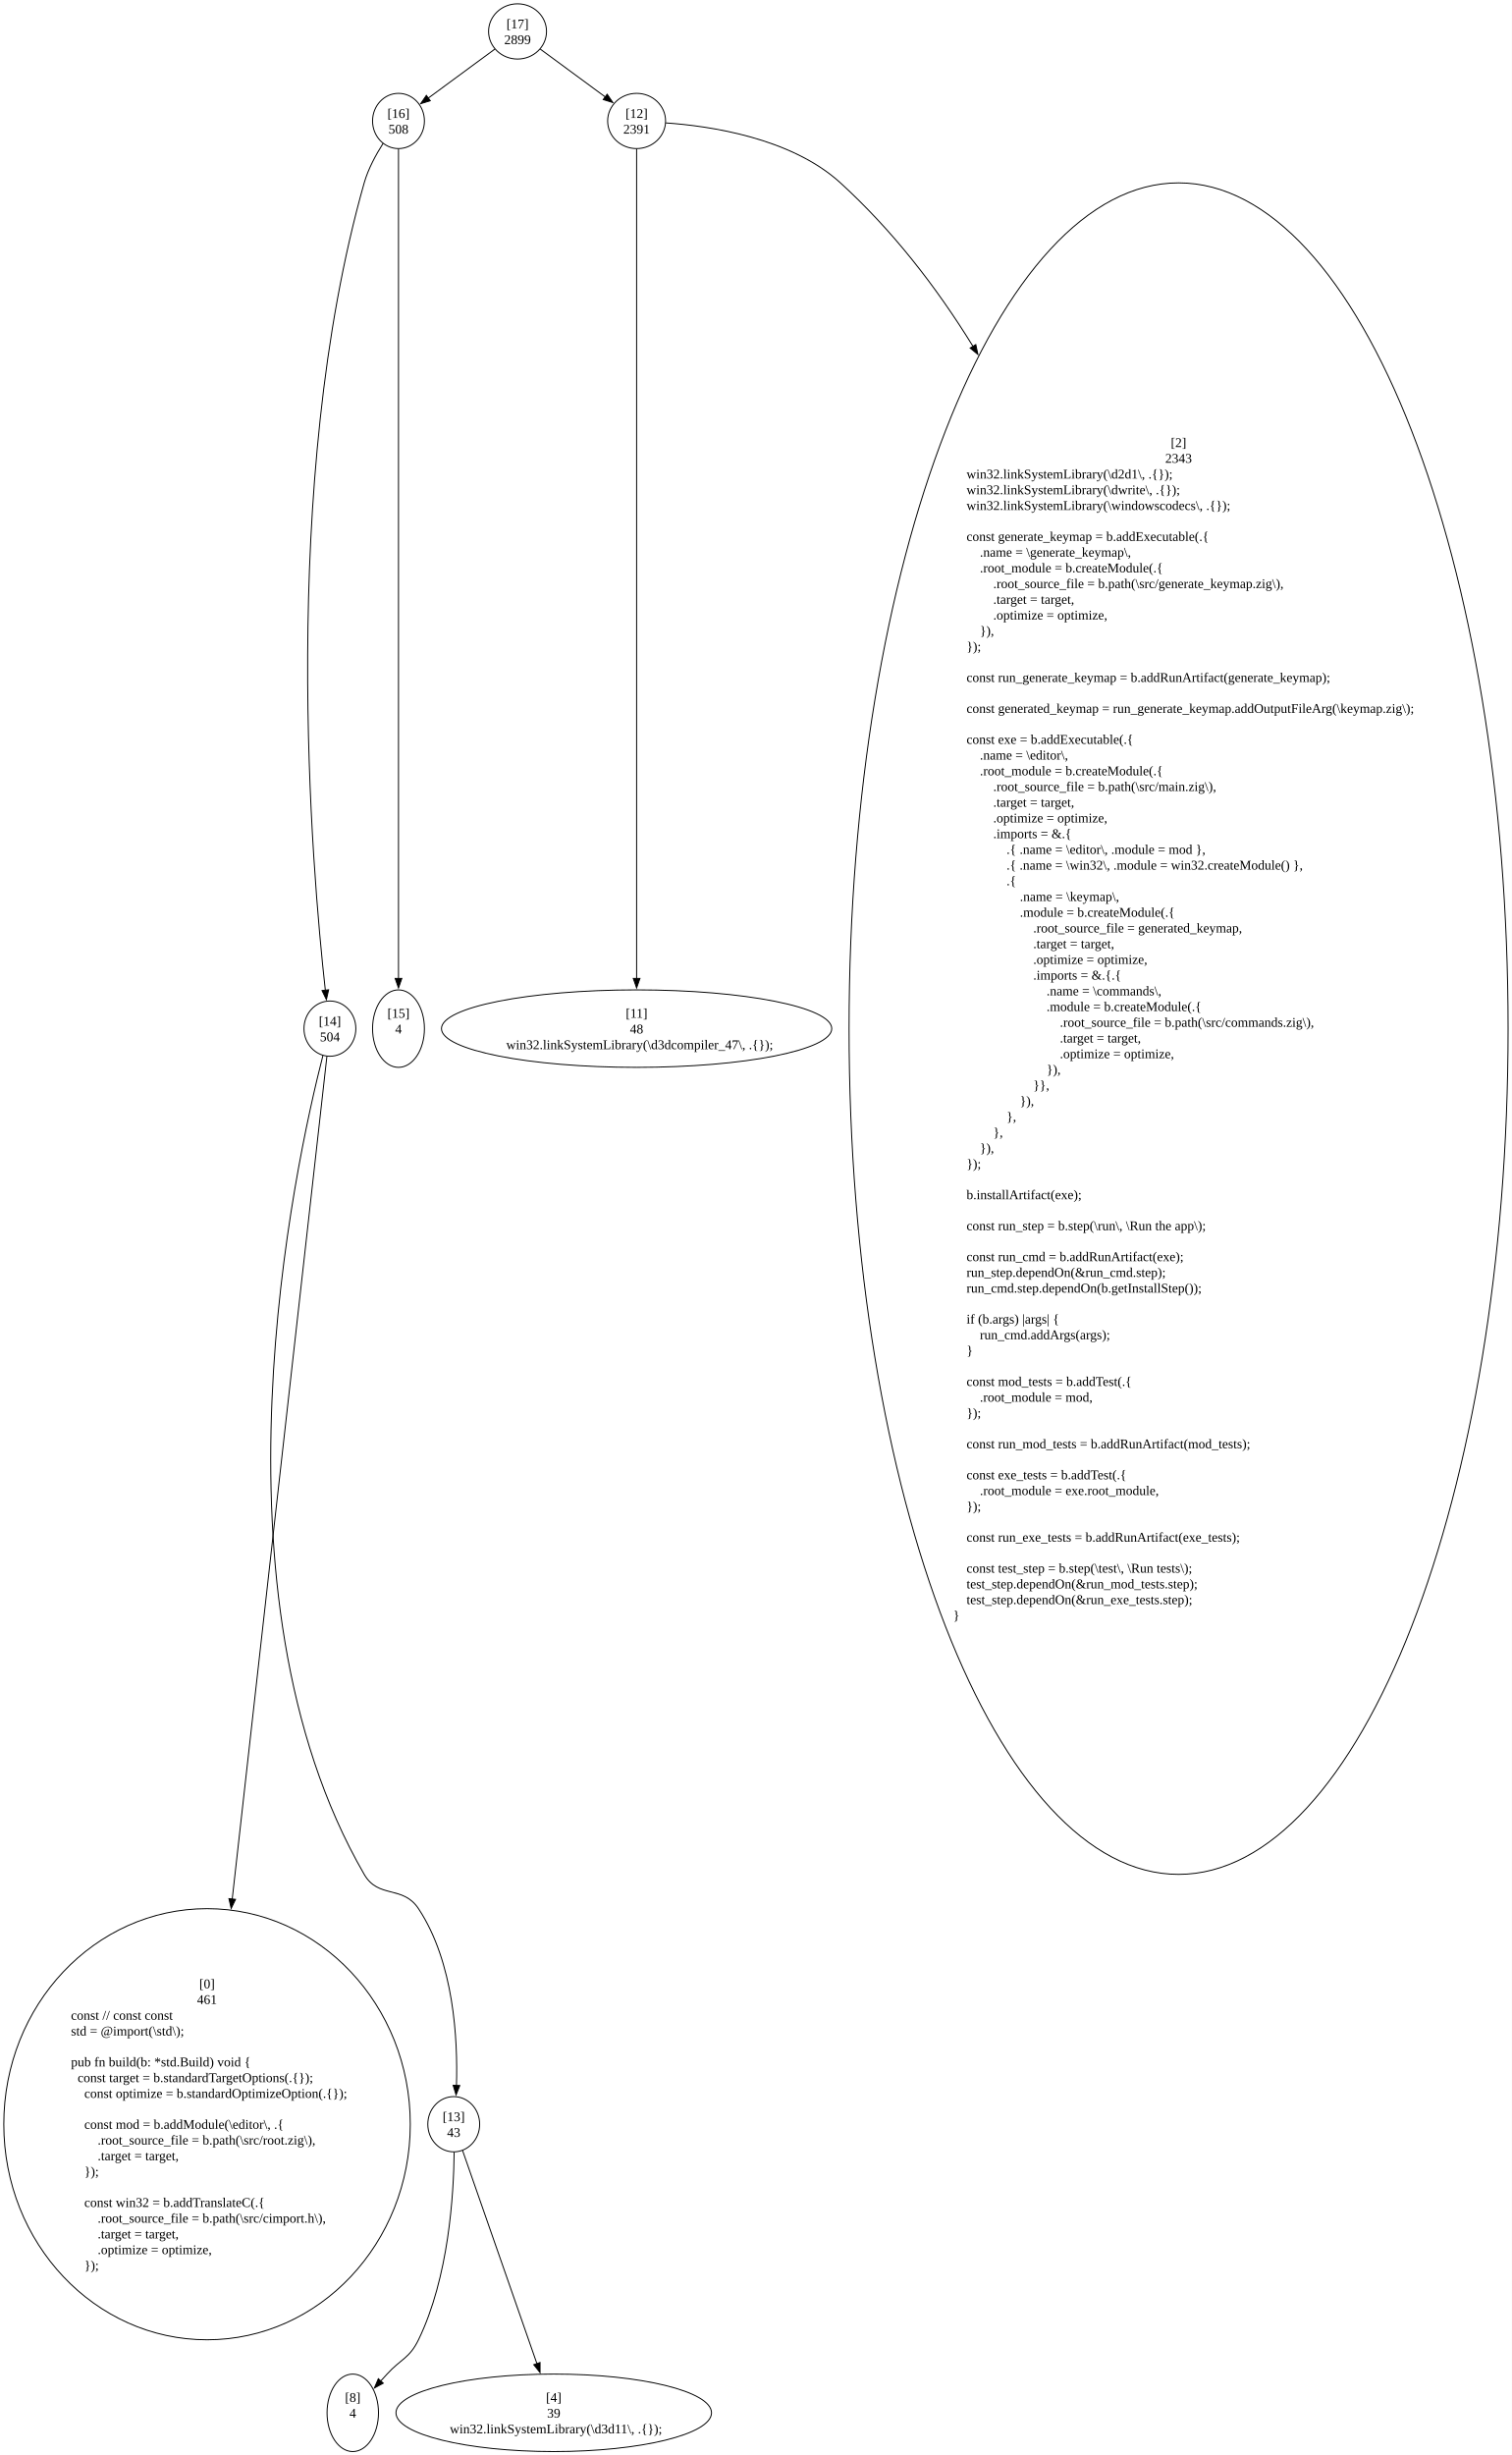
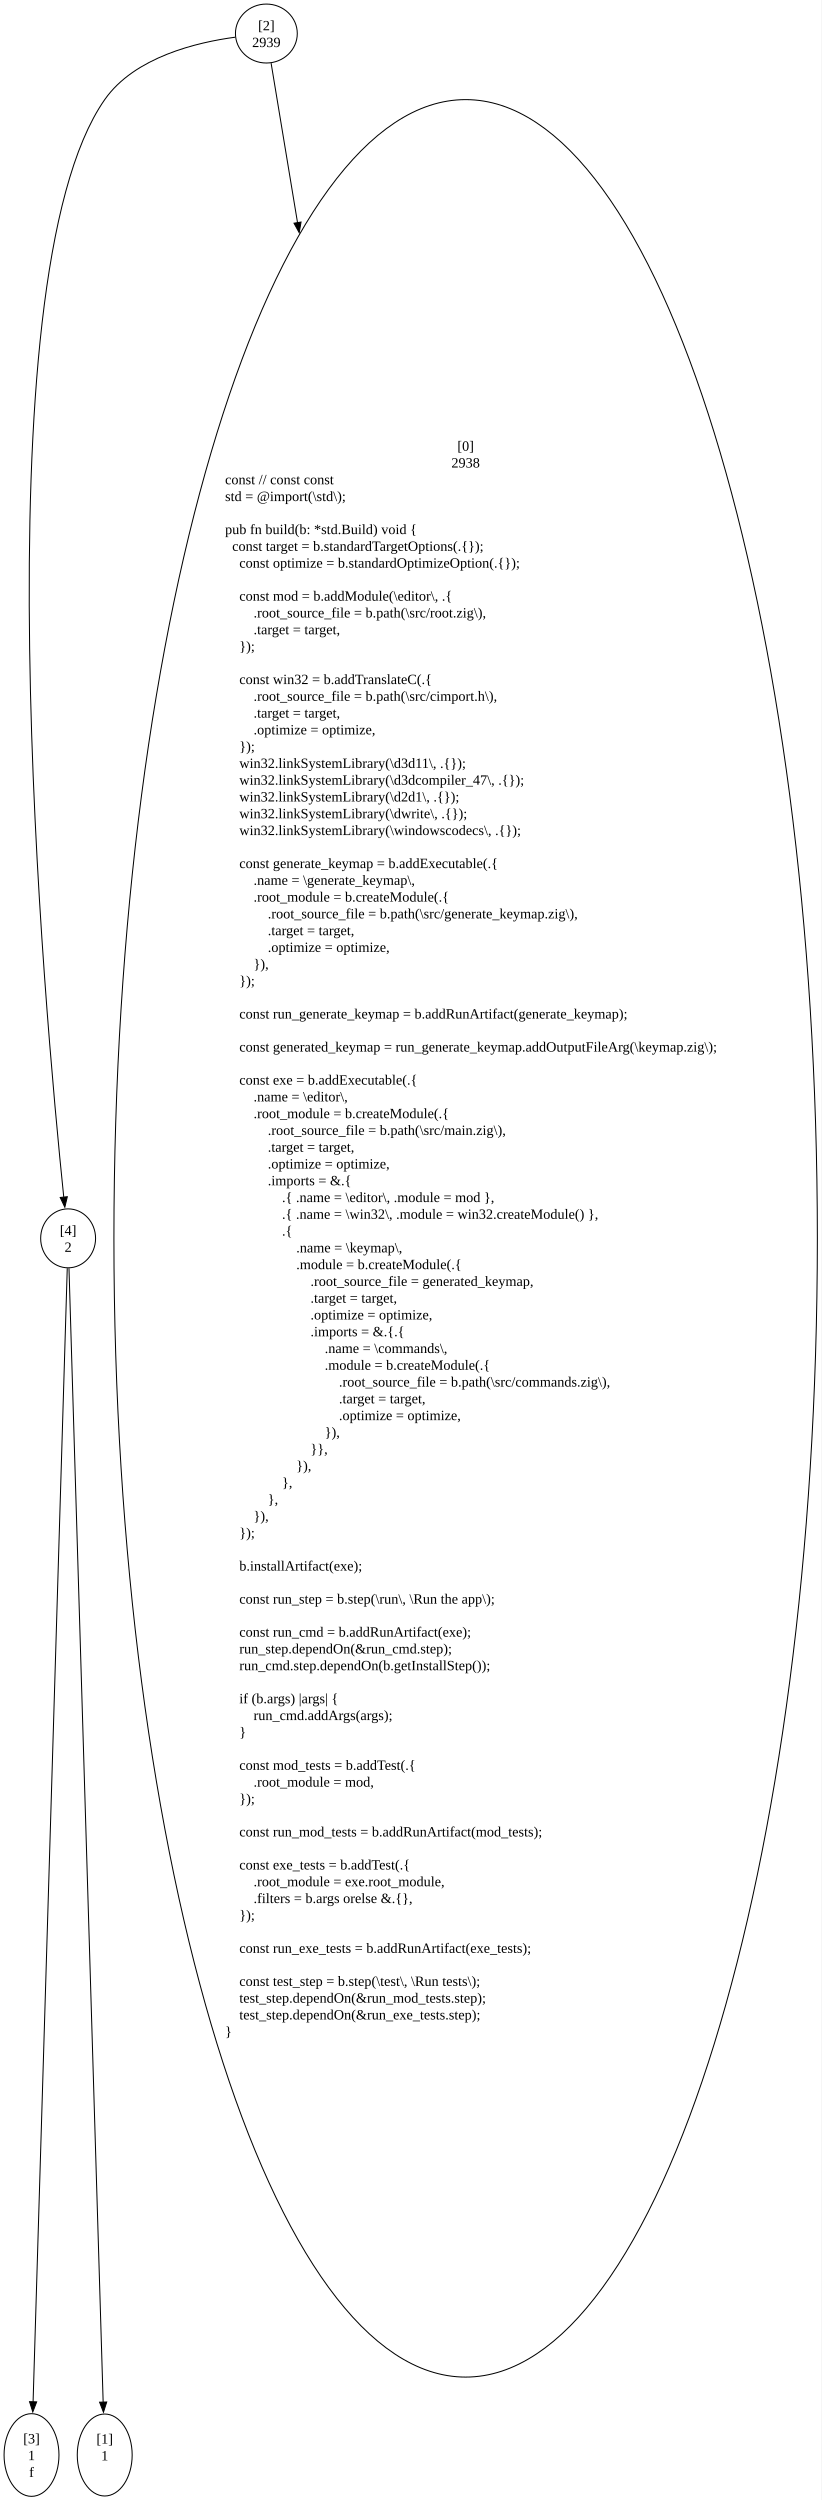
- <svg xmlns="http://www.w3.org/2000/svg" width="1587pt" height="2577pt" viewBox="0.00 0.00 1587.00 2577.00">
-   <g id="graph0" class="graph" transform="scale(1 1) rotate(0) translate(4 2573.38)">
-     <polygon fill="white" stroke="none" points="-4,4 -4,-2573.38 1583.32,-2573.38 1583.32,4 -4,4" />
+ <svg xmlns="http://www.w3.org/2000/svg" width="808pt" height="2459pt" viewBox="0.00 0.00 808.00 2459.00">
+   <g id="graph0" class="graph" transform="scale(1 1) rotate(0) translate(4 2455.41)">
+     <polygon fill="white" stroke="none" points="-4,4 -4,-2455.41 803.95,-2455.41 803.95,4 -4,4" />
    <g id="node1" class="node">
-       <ellipse fill="none" stroke="black" cx="539.37" cy="-2540.38" rx="30.41" ry="28.99" />
-       <text xml:space="preserve" text-anchor="middle" x="539.37" y="-2543.58" font-family="Times New Roman,serif" font-size="14.00">[17]</text>
-       <text xml:space="preserve" text-anchor="middle" x="539.37" y="-2527.08" font-family="Times New Roman,serif" font-size="14.00">2899</text>
+       <ellipse fill="none" stroke="black" cx="258" cy="-2422.42" rx="30.41" ry="28.99" />
+       <text xml:space="preserve" text-anchor="middle" x="258" y="-2425.62" font-family="Times New Roman,serif" font-size="14.00">[2]</text>
+       <text xml:space="preserve" text-anchor="middle" x="258" y="-2409.12" font-family="Times New Roman,serif" font-size="14.00">2939</text>
    </g>
    <g id="node2" class="node">
-       <ellipse fill="none" stroke="black" cx="414.37" cy="-2446.4" rx="27.22" ry="28.99" />
-       <text xml:space="preserve" text-anchor="middle" x="414.37" y="-2449.6" font-family="Times New Roman,serif" font-size="14.00">[16]</text>
-       <text xml:space="preserve" text-anchor="middle" x="414.37" y="-2433.1" font-family="Times New Roman,serif" font-size="14.00">508</text>
+       <ellipse fill="none" stroke="black" cx="63" cy="-1237.37" rx="27" ry="28.99" />
+       <text xml:space="preserve" text-anchor="middle" x="63" y="-1240.57" font-family="Times New Roman,serif" font-size="14.00">[4]</text>
+       <text xml:space="preserve" text-anchor="middle" x="63" y="-1224.07" font-family="Times New Roman,serif" font-size="14.00">2</text>
    </g>
-     <g id="edge7" class="edge">
-       <path fill="none" stroke="black" d="M515.56,-2521.87C495.69,-2507.25 467.23,-2486.3 445.54,-2470.34" />
-       <polygon fill="black" stroke="black" points="447.76,-2467.63 437.63,-2464.52 443.61,-2473.26 447.76,-2467.63" />
+     <g id="edge3" class="edge">
+       <path fill="none" stroke="black" d="M227.35,-2418.82C190.02,-2413.84 128.33,-2399.38 99,-2357.43 -25.8,-2178.93 40.31,-1455.4 58.72,-1277.86" />
+       <polygon fill="black" stroke="black" points="62.2,-1278.31 59.76,-1268 55.23,-1277.58 62.2,-1278.31" />
    </g>
-     <g id="node9" class="node">
-       <ellipse fill="none" stroke="black" cx="664.37" cy="-2446.4" rx="30.41" ry="28.99" />
-       <text xml:space="preserve" text-anchor="middle" x="664.37" y="-2449.6" font-family="Times New Roman,serif" font-size="14.00">[12]</text>
-       <text xml:space="preserve" text-anchor="middle" x="664.37" y="-2433.1" font-family="Times New Roman,serif" font-size="14.00">2391</text>
+     <g id="node5" class="node">
+       <ellipse fill="none" stroke="black" cx="454" cy="-1237.37" rx="345.95" ry="1120.06" />
+       <text xml:space="preserve" text-anchor="middle" x="454" y="-2012.07" font-family="Times New Roman,serif" font-size="14.00">[0]</text>
+       <text xml:space="preserve" text-anchor="middle" x="454" y="-1995.57" font-family="Times New Roman,serif" font-size="14.00">2938</text>
+       <text xml:space="preserve" text-anchor="start" x="217.37" y="-1979.07" font-family="Times New Roman,serif" font-size="14.00">const // const const</text>
+       <text xml:space="preserve" text-anchor="start" x="217.37" y="-1962.57" font-family="Times New Roman,serif" font-size="14.00">std = @import(\std\);</text>
+       <text xml:space="preserve" text-anchor="start" x="217.37" y="-1930.07" font-family="Times New Roman,serif" font-size="14.00">pub fn build(b: *std.Build) void {</text>
+       <text xml:space="preserve" text-anchor="start" x="217.37" y="-1913.57" font-family="Times New Roman,serif" font-size="14.00">  const target = b.standardTargetOptions(.{});</text>
+       <text xml:space="preserve" text-anchor="start" x="217.37" y="-1897.07" font-family="Times New Roman,serif" font-size="14.00">    const optimize = b.standardOptimizeOption(.{});</text>
+       <text xml:space="preserve" text-anchor="start" x="217.37" y="-1864.57" font-family="Times New Roman,serif" font-size="14.00">    const mod = b.addModule(\editor\, .{</text>
+       <text xml:space="preserve" text-anchor="start" x="217.37" y="-1848.07" font-family="Times New Roman,serif" font-size="14.00">        .root_source_file = b.path(\src/root.zig\),</text>
+       <text xml:space="preserve" text-anchor="start" x="217.37" y="-1831.57" font-family="Times New Roman,serif" font-size="14.00">        .target = target,</text>
+       <text xml:space="preserve" text-anchor="start" x="217.37" y="-1815.07" font-family="Times New Roman,serif" font-size="14.00">    });</text>
+       <text xml:space="preserve" text-anchor="start" x="217.37" y="-1782.57" font-family="Times New Roman,serif" font-size="14.00">    const win32 = b.addTranslateC(.{</text>
+       <text xml:space="preserve" text-anchor="start" x="217.37" y="-1766.07" font-family="Times New Roman,serif" font-size="14.00">        .root_source_file = b.path(\src/cimport.h\),</text>
+       <text xml:space="preserve" text-anchor="start" x="217.37" y="-1749.57" font-family="Times New Roman,serif" font-size="14.00">        .target = target,</text>
+       <text xml:space="preserve" text-anchor="start" x="217.37" y="-1733.07" font-family="Times New Roman,serif" font-size="14.00">        .optimize = optimize,</text>
+       <text xml:space="preserve" text-anchor="start" x="217.37" y="-1716.57" font-family="Times New Roman,serif" font-size="14.00">    });</text>
+       <text xml:space="preserve" text-anchor="start" x="217.37" y="-1700.07" font-family="Times New Roman,serif" font-size="14.00">    win32.linkSystemLibrary(\d3d11\, .{});</text>
+       <text xml:space="preserve" text-anchor="start" x="217.37" y="-1683.57" font-family="Times New Roman,serif" font-size="14.00">    win32.linkSystemLibrary(\d3dcompiler_47\, .{});</text>
+       <text xml:space="preserve" text-anchor="start" x="217.37" y="-1667.07" font-family="Times New Roman,serif" font-size="14.00">    win32.linkSystemLibrary(\d2d1\, .{});</text>
+       <text xml:space="preserve" text-anchor="start" x="217.37" y="-1650.57" font-family="Times New Roman,serif" font-size="14.00">    win32.linkSystemLibrary(\dwrite\, .{});</text>
+       <text xml:space="preserve" text-anchor="start" x="217.37" y="-1634.07" font-family="Times New Roman,serif" font-size="14.00">    win32.linkSystemLibrary(\windowscodecs\, .{});</text>
+       <text xml:space="preserve" text-anchor="start" x="217.37" y="-1601.57" font-family="Times New Roman,serif" font-size="14.00">    const generate_keymap = b.addExecutable(.{</text>
+       <text xml:space="preserve" text-anchor="start" x="217.37" y="-1585.07" font-family="Times New Roman,serif" font-size="14.00">        .name = \generate_keymap\,</text>
+       <text xml:space="preserve" text-anchor="start" x="217.37" y="-1568.57" font-family="Times New Roman,serif" font-size="14.00">        .root_module = b.createModule(.{</text>
+       <text xml:space="preserve" text-anchor="start" x="217.37" y="-1552.07" font-family="Times New Roman,serif" font-size="14.00">            .root_source_file = b.path(\src/generate_keymap.zig\),</text>
+       <text xml:space="preserve" text-anchor="start" x="217.37" y="-1535.57" font-family="Times New Roman,serif" font-size="14.00">            .target = target,</text>
+       <text xml:space="preserve" text-anchor="start" x="217.37" y="-1519.07" font-family="Times New Roman,serif" font-size="14.00">            .optimize = optimize,</text>
+       <text xml:space="preserve" text-anchor="start" x="217.37" y="-1502.57" font-family="Times New Roman,serif" font-size="14.00">        }),</text>
+       <text xml:space="preserve" text-anchor="start" x="217.37" y="-1486.07" font-family="Times New Roman,serif" font-size="14.00">    });</text>
+       <text xml:space="preserve" text-anchor="start" x="217.37" y="-1453.57" font-family="Times New Roman,serif" font-size="14.00">    const run_generate_keymap = b.addRunArtifact(generate_keymap);</text>
+       <text xml:space="preserve" text-anchor="start" x="217.37" y="-1421.07" font-family="Times New Roman,serif" font-size="14.00">    const generated_keymap = run_generate_keymap.addOutputFileArg(\keymap.zig\);</text>
+       <text xml:space="preserve" text-anchor="start" x="217.37" y="-1388.57" font-family="Times New Roman,serif" font-size="14.00">    const exe = b.addExecutable(.{</text>
+       <text xml:space="preserve" text-anchor="start" x="217.37" y="-1372.07" font-family="Times New Roman,serif" font-size="14.00">        .name = \editor\,</text>
+       <text xml:space="preserve" text-anchor="start" x="217.37" y="-1355.57" font-family="Times New Roman,serif" font-size="14.00">        .root_module = b.createModule(.{</text>
+       <text xml:space="preserve" text-anchor="start" x="217.37" y="-1339.07" font-family="Times New Roman,serif" font-size="14.00">            .root_source_file = b.path(\src/main.zig\),</text>
+       <text xml:space="preserve" text-anchor="start" x="217.37" y="-1322.57" font-family="Times New Roman,serif" font-size="14.00">            .target = target,</text>
+       <text xml:space="preserve" text-anchor="start" x="217.37" y="-1306.07" font-family="Times New Roman,serif" font-size="14.00">            .optimize = optimize,</text>
+       <text xml:space="preserve" text-anchor="start" x="217.37" y="-1289.57" font-family="Times New Roman,serif" font-size="14.00">            .imports = &amp;.{</text>
+       <text xml:space="preserve" text-anchor="start" x="217.37" y="-1273.07" font-family="Times New Roman,serif" font-size="14.00">                .{ .name = \editor\, .module = mod },</text>
+       <text xml:space="preserve" text-anchor="start" x="217.37" y="-1256.57" font-family="Times New Roman,serif" font-size="14.00">                .{ .name = \win32\, .module = win32.createModule() },</text>
+       <text xml:space="preserve" text-anchor="start" x="217.37" y="-1240.07" font-family="Times New Roman,serif" font-size="14.00">                .{</text>
+       <text xml:space="preserve" text-anchor="start" x="217.37" y="-1223.57" font-family="Times New Roman,serif" font-size="14.00">                    .name = \keymap\,</text>
+       <text xml:space="preserve" text-anchor="start" x="217.37" y="-1207.07" font-family="Times New Roman,serif" font-size="14.00">                    .module = b.createModule(.{</text>
+       <text xml:space="preserve" text-anchor="start" x="217.37" y="-1190.57" font-family="Times New Roman,serif" font-size="14.00">                        .root_source_file = generated_keymap,</text>
+       <text xml:space="preserve" text-anchor="start" x="217.37" y="-1174.07" font-family="Times New Roman,serif" font-size="14.00">                        .target = target,</text>
+       <text xml:space="preserve" text-anchor="start" x="217.37" y="-1157.57" font-family="Times New Roman,serif" font-size="14.00">                        .optimize = optimize,</text>
+       <text xml:space="preserve" text-anchor="start" x="217.37" y="-1141.07" font-family="Times New Roman,serif" font-size="14.00">                        .imports = &amp;.{.{</text>
+       <text xml:space="preserve" text-anchor="start" x="217.37" y="-1124.57" font-family="Times New Roman,serif" font-size="14.00">                            .name = \commands\,</text>
+       <text xml:space="preserve" text-anchor="start" x="217.37" y="-1108.07" font-family="Times New Roman,serif" font-size="14.00">                            .module = b.createModule(.{</text>
+       <text xml:space="preserve" text-anchor="start" x="217.37" y="-1091.57" font-family="Times New Roman,serif" font-size="14.00">                                .root_source_file = b.path(\src/commands.zig\),</text>
+       <text xml:space="preserve" text-anchor="start" x="217.37" y="-1075.07" font-family="Times New Roman,serif" font-size="14.00">                                .target = target,</text>
+       <text xml:space="preserve" text-anchor="start" x="217.37" y="-1058.57" font-family="Times New Roman,serif" font-size="14.00">                                .optimize = optimize,</text>
+       <text xml:space="preserve" text-anchor="start" x="217.37" y="-1042.07" font-family="Times New Roman,serif" font-size="14.00">                            }),</text>
+       <text xml:space="preserve" text-anchor="start" x="217.37" y="-1025.57" font-family="Times New Roman,serif" font-size="14.00">                        }},</text>
+       <text xml:space="preserve" text-anchor="start" x="217.37" y="-1009.07" font-family="Times New Roman,serif" font-size="14.00">                    }),</text>
+       <text xml:space="preserve" text-anchor="start" x="217.37" y="-992.57" font-family="Times New Roman,serif" font-size="14.00">                },</text>
+       <text xml:space="preserve" text-anchor="start" x="217.37" y="-976.07" font-family="Times New Roman,serif" font-size="14.00">            },</text>
+       <text xml:space="preserve" text-anchor="start" x="217.37" y="-959.57" font-family="Times New Roman,serif" font-size="14.00">        }),</text>
+       <text xml:space="preserve" text-anchor="start" x="217.37" y="-943.07" font-family="Times New Roman,serif" font-size="14.00">    });</text>
+       <text xml:space="preserve" text-anchor="start" x="217.37" y="-910.57" font-family="Times New Roman,serif" font-size="14.00">    b.installArtifact(exe);</text>
+       <text xml:space="preserve" text-anchor="start" x="217.37" y="-878.07" font-family="Times New Roman,serif" font-size="14.00">    const run_step = b.step(\run\, \Run the app\);</text>
+       <text xml:space="preserve" text-anchor="start" x="217.37" y="-845.57" font-family="Times New Roman,serif" font-size="14.00">    const run_cmd = b.addRunArtifact(exe);</text>
+       <text xml:space="preserve" text-anchor="start" x="217.37" y="-829.07" font-family="Times New Roman,serif" font-size="14.00">    run_step.dependOn(&amp;run_cmd.step);</text>
+       <text xml:space="preserve" text-anchor="start" x="217.37" y="-812.57" font-family="Times New Roman,serif" font-size="14.00">    run_cmd.step.dependOn(b.getInstallStep());</text>
+       <text xml:space="preserve" text-anchor="start" x="217.37" y="-780.07" font-family="Times New Roman,serif" font-size="14.00">    if (b.args) |args| {</text>
+       <text xml:space="preserve" text-anchor="start" x="217.37" y="-763.57" font-family="Times New Roman,serif" font-size="14.00">        run_cmd.addArgs(args);</text>
+       <text xml:space="preserve" text-anchor="start" x="217.37" y="-747.07" font-family="Times New Roman,serif" font-size="14.00">    }</text>
+       <text xml:space="preserve" text-anchor="start" x="217.37" y="-714.57" font-family="Times New Roman,serif" font-size="14.00">    const mod_tests = b.addTest(.{</text>
+       <text xml:space="preserve" text-anchor="start" x="217.37" y="-698.07" font-family="Times New Roman,serif" font-size="14.00">        .root_module = mod,</text>
+       <text xml:space="preserve" text-anchor="start" x="217.37" y="-681.57" font-family="Times New Roman,serif" font-size="14.00">    });</text>
+       <text xml:space="preserve" text-anchor="start" x="217.37" y="-649.07" font-family="Times New Roman,serif" font-size="14.00">    const run_mod_tests = b.addRunArtifact(mod_tests);</text>
+       <text xml:space="preserve" text-anchor="start" x="217.37" y="-616.57" font-family="Times New Roman,serif" font-size="14.00">    const exe_tests = b.addTest(.{</text>
+       <text xml:space="preserve" text-anchor="start" x="217.37" y="-600.07" font-family="Times New Roman,serif" font-size="14.00">        .root_module = exe.root_module,</text>
+       <text xml:space="preserve" text-anchor="start" x="217.37" y="-583.57" font-family="Times New Roman,serif" font-size="14.00">        .filters = b.args orelse &amp;.{},</text>
+       <text xml:space="preserve" text-anchor="start" x="217.37" y="-567.07" font-family="Times New Roman,serif" font-size="14.00">    });</text>
+       <text xml:space="preserve" text-anchor="start" x="217.37" y="-534.57" font-family="Times New Roman,serif" font-size="14.00">    const run_exe_tests = b.addRunArtifact(exe_tests);</text>
+       <text xml:space="preserve" text-anchor="start" x="217.37" y="-502.07" font-family="Times New Roman,serif" font-size="14.00">    const test_step = b.step(\test\, \Run tests\);</text>
+       <text xml:space="preserve" text-anchor="start" x="217.37" y="-485.57" font-family="Times New Roman,serif" font-size="14.00">    test_step.dependOn(&amp;run_mod_tests.step);</text>
+       <text xml:space="preserve" text-anchor="start" x="217.37" y="-469.07" font-family="Times New Roman,serif" font-size="14.00">    test_step.dependOn(&amp;run_exe_tests.step);</text>
+       <text xml:space="preserve" text-anchor="start" x="217.37" y="-452.57" font-family="Times New Roman,serif" font-size="14.00">}</text>
    </g>
-     <g id="edge10" class="edge">
-       <path fill="none" stroke="black" d="M563.18,-2521.87C582.55,-2507.61 610.1,-2487.33 631.57,-2471.54" />
-       <polygon fill="black" stroke="black" points="633.45,-2474.5 639.43,-2465.75 629.3,-2468.86 633.45,-2474.5" />
+     <g id="edge4" class="edge">
+       <path fill="none" stroke="black" d="M262.65,-2393.35C267.83,-2362.06 277.04,-2306.48 288.71,-2236.04" />
+       <polygon fill="black" stroke="black" points="292.1,-2237.01 290.28,-2226.57 285.19,-2235.87 292.1,-2237.01" />
    </g>
    <g id="node3" class="node">
-       <ellipse fill="none" stroke="black" cx="342.37" cy="-1493.64" rx="27.22" ry="28.99" />
-       <text xml:space="preserve" text-anchor="middle" x="342.37" y="-1496.84" font-family="Times New Roman,serif" font-size="14.00">[14]</text>
-       <text xml:space="preserve" text-anchor="middle" x="342.37" y="-1480.34" font-family="Times New Roman,serif" font-size="14.00">504</text>
+       <ellipse fill="none" stroke="black" cx="27" cy="-40.66" rx="27" ry="40.66" />
+       <text xml:space="preserve" text-anchor="middle" x="27" y="-52.11" font-family="Times New Roman,serif" font-size="14.00">[3]</text>
+       <text xml:space="preserve" text-anchor="middle" x="27" y="-35.61" font-family="Times New Roman,serif" font-size="14.00">1</text>
+       <text xml:space="preserve" text-anchor="middle" x="27" y="-19.11" font-family="Times New Roman,serif" font-size="14.00">f</text>
    </g>
-     <g id="edge5" class="edge">
-       <path fill="none" stroke="black" d="M398.22,-2422.87C390.72,-2411.11 382.55,-2396.13 378.37,-2381.41 288.62,-2065.14 323.47,-1660.06 337.56,-1533.91" />
-       <polygon fill="black" stroke="black" points="341.03,-1534.43 338.69,-1524.09 334.07,-1533.63 341.03,-1534.43" />
-     </g>
-     <g id="node8" class="node">
-       <ellipse fill="none" stroke="black" cx="414.37" cy="-1493.64" rx="27.22" ry="40.66" />
-       <text xml:space="preserve" text-anchor="middle" x="414.37" y="-1505.09" font-family="Times New Roman,serif" font-size="14.00">[15]</text>
-       <text xml:space="preserve" text-anchor="middle" x="414.37" y="-1488.59" font-family="Times New Roman,serif" font-size="14.00">4</text>
-       <text xml:space="preserve" text-anchor="middle" x="414.37" y="-1472.09" font-family="Times New Roman,serif" font-size="14.00">    </text>
-     </g>
-     <g id="edge6" class="edge">
-       <path fill="none" stroke="black" d="M414.37,-2416.95C414.37,-2283.67 414.37,-1720.36 414.37,-1546.18" />
-       <polygon fill="black" stroke="black" points="417.87,-1546.31 414.37,-1536.31 410.87,-1546.31 417.87,-1546.31" />
+     <g id="edge1" class="edge">
+       <path fill="none" stroke="black" d="M62.15,-1208.02C57.44,-1051.95 34.7,-297.19 28.54,-92.79" />
+       <polygon fill="black" stroke="black" points="32.05,-92.92 28.25,-83.03 25.05,-93.13 32.05,-92.92" />
    </g>
    <g id="node4" class="node">
-       <ellipse fill="none" stroke="black" cx="213.37" cy="-343.59" rx="213.37" ry="226.27" />
-       <text xml:space="preserve" text-anchor="middle" x="213.37" y="-486.29" font-family="Times New Roman,serif" font-size="14.00">[0]</text>
-       <text xml:space="preserve" text-anchor="middle" x="213.37" y="-469.79" font-family="Times New Roman,serif" font-size="14.00">461</text>
-       <text xml:space="preserve" text-anchor="start" x="70.49" y="-453.29" font-family="Times New Roman,serif" font-size="14.00">const // const const</text>
-       <text xml:space="preserve" text-anchor="start" x="70.49" y="-436.79" font-family="Times New Roman,serif" font-size="14.00">std = @import(\std\);</text>
-       <text xml:space="preserve" text-anchor="start" x="70.49" y="-404.29" font-family="Times New Roman,serif" font-size="14.00">pub fn build(b: *std.Build) void {</text>
-       <text xml:space="preserve" text-anchor="start" x="70.49" y="-387.79" font-family="Times New Roman,serif" font-size="14.00">  const target = b.standardTargetOptions(.{});</text>
-       <text xml:space="preserve" text-anchor="start" x="70.49" y="-371.29" font-family="Times New Roman,serif" font-size="14.00">    const optimize = b.standardOptimizeOption(.{});</text>
-       <text xml:space="preserve" text-anchor="start" x="70.49" y="-338.79" font-family="Times New Roman,serif" font-size="14.00">    const mod = b.addModule(\editor\, .{</text>
-       <text xml:space="preserve" text-anchor="start" x="70.49" y="-322.29" font-family="Times New Roman,serif" font-size="14.00">        .root_source_file = b.path(\src/root.zig\),</text>
-       <text xml:space="preserve" text-anchor="start" x="70.49" y="-305.79" font-family="Times New Roman,serif" font-size="14.00">        .target = target,</text>
-       <text xml:space="preserve" text-anchor="start" x="70.49" y="-289.29" font-family="Times New Roman,serif" font-size="14.00">    });</text>
-       <text xml:space="preserve" text-anchor="start" x="70.49" y="-256.79" font-family="Times New Roman,serif" font-size="14.00">    const win32 = b.addTranslateC(.{</text>
-       <text xml:space="preserve" text-anchor="start" x="70.49" y="-240.29" font-family="Times New Roman,serif" font-size="14.00">        .root_source_file = b.path(\src/cimport.h\),</text>
-       <text xml:space="preserve" text-anchor="start" x="70.49" y="-223.79" font-family="Times New Roman,serif" font-size="14.00">        .target = target,</text>
-       <text xml:space="preserve" text-anchor="start" x="70.49" y="-207.29" font-family="Times New Roman,serif" font-size="14.00">        .optimize = optimize,</text>
-       <text xml:space="preserve" text-anchor="start" x="70.49" y="-190.79" font-family="Times New Roman,serif" font-size="14.00">    });</text>
-     </g>
-     <g id="edge1" class="edge">
-       <path fill="none" stroke="black" d="M339.21,-1464.54C325.78,-1345 272.57,-871.43 239.79,-579.74" />
-       <polygon fill="black" stroke="black" points="243.3,-579.63 238.71,-570.08 236.35,-580.41 243.3,-579.63" />
-     </g>
-     <g id="node5" class="node">
-       <ellipse fill="none" stroke="black" cx="472.37" cy="-343.59" rx="27.22" ry="28.99" />
-       <text xml:space="preserve" text-anchor="middle" x="472.37" y="-346.79" font-family="Times New Roman,serif" font-size="14.00">[13]</text>
-       <text xml:space="preserve" text-anchor="middle" x="472.37" y="-330.29" font-family="Times New Roman,serif" font-size="14.00">43</text>
-     </g>
-     <g id="edge4" class="edge">
-       <path fill="none" stroke="black" d="M335.05,-1465.54C305.83,-1351.4 207.21,-902.02 378.37,-605.87 393.36,-579.92 418.82,-594.84 435.37,-569.87 472.7,-513.52 476.71,-432.27 475.23,-384.3" />
-       <polygon fill="black" stroke="black" points="478.73,-384.22 474.82,-374.37 471.74,-384.51 478.73,-384.22" />
-     </g>
-     <g id="node6" class="node">
-       <ellipse fill="none" stroke="black" cx="366.37" cy="-40.66" rx="27" ry="40.66" />
-       <text xml:space="preserve" text-anchor="middle" x="366.37" y="-52.11" font-family="Times New Roman,serif" font-size="14.00">[8]</text>
-       <text xml:space="preserve" text-anchor="middle" x="366.37" y="-35.61" font-family="Times New Roman,serif" font-size="14.00">4</text>
-       <text xml:space="preserve" text-anchor="middle" x="366.37" y="-19.11" font-family="Times New Roman,serif" font-size="14.00">    </text>
+       <ellipse fill="none" stroke="black" cx="99" cy="-40.66" rx="27" ry="40.31" />
+       <text xml:space="preserve" text-anchor="middle" x="99" y="-51.86" font-family="Times New Roman,serif" font-size="14.00">[1]</text>
+       <text xml:space="preserve" text-anchor="middle" x="99" y="-35.36" font-family="Times New Roman,serif" font-size="14.00">1</text>
    </g>
    <g id="edge2" class="edge">
-       <path fill="none" stroke="black" d="M472.8,-314.36C472.39,-270.11 467.16,-182.73 435.37,-117.32 425.88,-97.8 417,-97.35 402.37,-81.32 400.2,-78.93 397.95,-76.47 395.69,-73.99" />
-       <polygon fill="black" stroke="black" points="398.39,-71.75 389.07,-66.7 393.21,-76.46 398.39,-71.75" />
-     </g>
-     <g id="node7" class="node">
-       <ellipse fill="none" stroke="black" cx="577.37" cy="-40.66" rx="165.64" ry="40.66" />
-       <text xml:space="preserve" text-anchor="middle" x="577.37" y="-52.11" font-family="Times New Roman,serif" font-size="14.00">[4]</text>
-       <text xml:space="preserve" text-anchor="middle" x="577.37" y="-35.61" font-family="Times New Roman,serif" font-size="14.00">39</text>
-       <text xml:space="preserve" text-anchor="start" x="468.24" y="-19.11" font-family="Times New Roman,serif" font-size="14.00">win32.linkSystemLibrary(\d3d11\, .{});</text>
-     </g>
-     <g id="edge3" class="edge">
-       <path fill="none" stroke="black" d="M481.69,-315.89C499.19,-265.71 537.26,-156.62 559.74,-92.18" />
-       <polygon fill="black" stroke="black" points="562.99,-93.49 562.98,-82.89 556.38,-91.18 562.99,-93.49" />
-     </g>
-     <g id="node10" class="node">
-       <ellipse fill="none" stroke="black" cx="664.37" cy="-1493.64" rx="204.88" ry="40.66" />
-       <text xml:space="preserve" text-anchor="middle" x="664.37" y="-1505.09" font-family="Times New Roman,serif" font-size="14.00">[11]</text>
-       <text xml:space="preserve" text-anchor="middle" x="664.37" y="-1488.59" font-family="Times New Roman,serif" font-size="14.00">48</text>
-       <text xml:space="preserve" text-anchor="start" x="527.49" y="-1472.09" font-family="Times New Roman,serif" font-size="14.00">win32.linkSystemLibrary(\d3dcompiler_47\, .{});</text>
-     </g>
-     <g id="edge8" class="edge">
-       <path fill="none" stroke="black" d="M664.37,-2416.95C664.37,-2283.67 664.37,-1720.36 664.37,-1546.18" />
-       <polygon fill="black" stroke="black" points="667.87,-1546.31 664.37,-1536.31 660.87,-1546.31 667.87,-1546.31" />
-     </g>
-     <g id="node11" class="node">
-       <ellipse fill="none" stroke="black" cx="1233.37" cy="-1493.64" rx="345.95" ry="887.77" />
-       <text xml:space="preserve" text-anchor="middle" x="1233.37" y="-2104.09" font-family="Times New Roman,serif" font-size="14.00">[2]</text>
-       <text xml:space="preserve" text-anchor="middle" x="1233.37" y="-2087.59" font-family="Times New Roman,serif" font-size="14.00">2343</text>
-       <text xml:space="preserve" text-anchor="start" x="996.74" y="-2071.09" font-family="Times New Roman,serif" font-size="14.00">    win32.linkSystemLibrary(\d2d1\, .{});</text>
-       <text xml:space="preserve" text-anchor="start" x="996.74" y="-2054.59" font-family="Times New Roman,serif" font-size="14.00">    win32.linkSystemLibrary(\dwrite\, .{});</text>
-       <text xml:space="preserve" text-anchor="start" x="996.74" y="-2038.09" font-family="Times New Roman,serif" font-size="14.00">    win32.linkSystemLibrary(\windowscodecs\, .{});</text>
-       <text xml:space="preserve" text-anchor="start" x="996.74" y="-2005.59" font-family="Times New Roman,serif" font-size="14.00">    const generate_keymap = b.addExecutable(.{</text>
-       <text xml:space="preserve" text-anchor="start" x="996.74" y="-1989.09" font-family="Times New Roman,serif" font-size="14.00">        .name = \generate_keymap\,</text>
-       <text xml:space="preserve" text-anchor="start" x="996.74" y="-1972.59" font-family="Times New Roman,serif" font-size="14.00">        .root_module = b.createModule(.{</text>
-       <text xml:space="preserve" text-anchor="start" x="996.74" y="-1956.09" font-family="Times New Roman,serif" font-size="14.00">            .root_source_file = b.path(\src/generate_keymap.zig\),</text>
-       <text xml:space="preserve" text-anchor="start" x="996.74" y="-1939.59" font-family="Times New Roman,serif" font-size="14.00">            .target = target,</text>
-       <text xml:space="preserve" text-anchor="start" x="996.74" y="-1923.09" font-family="Times New Roman,serif" font-size="14.00">            .optimize = optimize,</text>
-       <text xml:space="preserve" text-anchor="start" x="996.74" y="-1906.59" font-family="Times New Roman,serif" font-size="14.00">        }),</text>
-       <text xml:space="preserve" text-anchor="start" x="996.74" y="-1890.09" font-family="Times New Roman,serif" font-size="14.00">    });</text>
-       <text xml:space="preserve" text-anchor="start" x="996.74" y="-1857.59" font-family="Times New Roman,serif" font-size="14.00">    const run_generate_keymap = b.addRunArtifact(generate_keymap);</text>
-       <text xml:space="preserve" text-anchor="start" x="996.74" y="-1825.09" font-family="Times New Roman,serif" font-size="14.00">    const generated_keymap = run_generate_keymap.addOutputFileArg(\keymap.zig\);</text>
-       <text xml:space="preserve" text-anchor="start" x="996.74" y="-1792.59" font-family="Times New Roman,serif" font-size="14.00">    const exe = b.addExecutable(.{</text>
-       <text xml:space="preserve" text-anchor="start" x="996.74" y="-1776.09" font-family="Times New Roman,serif" font-size="14.00">        .name = \editor\,</text>
-       <text xml:space="preserve" text-anchor="start" x="996.74" y="-1759.59" font-family="Times New Roman,serif" font-size="14.00">        .root_module = b.createModule(.{</text>
-       <text xml:space="preserve" text-anchor="start" x="996.74" y="-1743.09" font-family="Times New Roman,serif" font-size="14.00">            .root_source_file = b.path(\src/main.zig\),</text>
-       <text xml:space="preserve" text-anchor="start" x="996.74" y="-1726.59" font-family="Times New Roman,serif" font-size="14.00">            .target = target,</text>
-       <text xml:space="preserve" text-anchor="start" x="996.74" y="-1710.09" font-family="Times New Roman,serif" font-size="14.00">            .optimize = optimize,</text>
-       <text xml:space="preserve" text-anchor="start" x="996.74" y="-1693.59" font-family="Times New Roman,serif" font-size="14.00">            .imports = &amp;.{</text>
-       <text xml:space="preserve" text-anchor="start" x="996.74" y="-1677.09" font-family="Times New Roman,serif" font-size="14.00">                .{ .name = \editor\, .module = mod },</text>
-       <text xml:space="preserve" text-anchor="start" x="996.74" y="-1660.59" font-family="Times New Roman,serif" font-size="14.00">                .{ .name = \win32\, .module = win32.createModule() },</text>
-       <text xml:space="preserve" text-anchor="start" x="996.74" y="-1644.09" font-family="Times New Roman,serif" font-size="14.00">                .{</text>
-       <text xml:space="preserve" text-anchor="start" x="996.74" y="-1627.59" font-family="Times New Roman,serif" font-size="14.00">                    .name = \keymap\,</text>
-       <text xml:space="preserve" text-anchor="start" x="996.74" y="-1611.09" font-family="Times New Roman,serif" font-size="14.00">                    .module = b.createModule(.{</text>
-       <text xml:space="preserve" text-anchor="start" x="996.74" y="-1594.59" font-family="Times New Roman,serif" font-size="14.00">                        .root_source_file = generated_keymap,</text>
-       <text xml:space="preserve" text-anchor="start" x="996.74" y="-1578.09" font-family="Times New Roman,serif" font-size="14.00">                        .target = target,</text>
-       <text xml:space="preserve" text-anchor="start" x="996.74" y="-1561.59" font-family="Times New Roman,serif" font-size="14.00">                        .optimize = optimize,</text>
-       <text xml:space="preserve" text-anchor="start" x="996.74" y="-1545.09" font-family="Times New Roman,serif" font-size="14.00">                        .imports = &amp;.{.{</text>
-       <text xml:space="preserve" text-anchor="start" x="996.74" y="-1528.59" font-family="Times New Roman,serif" font-size="14.00">                            .name = \commands\,</text>
-       <text xml:space="preserve" text-anchor="start" x="996.74" y="-1512.09" font-family="Times New Roman,serif" font-size="14.00">                            .module = b.createModule(.{</text>
-       <text xml:space="preserve" text-anchor="start" x="996.74" y="-1495.59" font-family="Times New Roman,serif" font-size="14.00">                                .root_source_file = b.path(\src/commands.zig\),</text>
-       <text xml:space="preserve" text-anchor="start" x="996.74" y="-1479.09" font-family="Times New Roman,serif" font-size="14.00">                                .target = target,</text>
-       <text xml:space="preserve" text-anchor="start" x="996.74" y="-1462.59" font-family="Times New Roman,serif" font-size="14.00">                                .optimize = optimize,</text>
-       <text xml:space="preserve" text-anchor="start" x="996.74" y="-1446.09" font-family="Times New Roman,serif" font-size="14.00">                            }),</text>
-       <text xml:space="preserve" text-anchor="start" x="996.74" y="-1429.59" font-family="Times New Roman,serif" font-size="14.00">                        }},</text>
-       <text xml:space="preserve" text-anchor="start" x="996.74" y="-1413.09" font-family="Times New Roman,serif" font-size="14.00">                    }),</text>
-       <text xml:space="preserve" text-anchor="start" x="996.74" y="-1396.59" font-family="Times New Roman,serif" font-size="14.00">                },</text>
-       <text xml:space="preserve" text-anchor="start" x="996.74" y="-1380.09" font-family="Times New Roman,serif" font-size="14.00">            },</text>
-       <text xml:space="preserve" text-anchor="start" x="996.74" y="-1363.59" font-family="Times New Roman,serif" font-size="14.00">        }),</text>
-       <text xml:space="preserve" text-anchor="start" x="996.74" y="-1347.09" font-family="Times New Roman,serif" font-size="14.00">    });</text>
-       <text xml:space="preserve" text-anchor="start" x="996.74" y="-1314.59" font-family="Times New Roman,serif" font-size="14.00">    b.installArtifact(exe);</text>
-       <text xml:space="preserve" text-anchor="start" x="996.74" y="-1282.09" font-family="Times New Roman,serif" font-size="14.00">    const run_step = b.step(\run\, \Run the app\);</text>
-       <text xml:space="preserve" text-anchor="start" x="996.74" y="-1249.59" font-family="Times New Roman,serif" font-size="14.00">    const run_cmd = b.addRunArtifact(exe);</text>
-       <text xml:space="preserve" text-anchor="start" x="996.74" y="-1233.09" font-family="Times New Roman,serif" font-size="14.00">    run_step.dependOn(&amp;run_cmd.step);</text>
-       <text xml:space="preserve" text-anchor="start" x="996.74" y="-1216.59" font-family="Times New Roman,serif" font-size="14.00">    run_cmd.step.dependOn(b.getInstallStep());</text>
-       <text xml:space="preserve" text-anchor="start" x="996.74" y="-1184.09" font-family="Times New Roman,serif" font-size="14.00">    if (b.args) |args| {</text>
-       <text xml:space="preserve" text-anchor="start" x="996.74" y="-1167.59" font-family="Times New Roman,serif" font-size="14.00">        run_cmd.addArgs(args);</text>
-       <text xml:space="preserve" text-anchor="start" x="996.74" y="-1151.09" font-family="Times New Roman,serif" font-size="14.00">    }</text>
-       <text xml:space="preserve" text-anchor="start" x="996.74" y="-1118.59" font-family="Times New Roman,serif" font-size="14.00">    const mod_tests = b.addTest(.{</text>
-       <text xml:space="preserve" text-anchor="start" x="996.74" y="-1102.09" font-family="Times New Roman,serif" font-size="14.00">        .root_module = mod,</text>
-       <text xml:space="preserve" text-anchor="start" x="996.74" y="-1085.59" font-family="Times New Roman,serif" font-size="14.00">    });</text>
-       <text xml:space="preserve" text-anchor="start" x="996.74" y="-1053.09" font-family="Times New Roman,serif" font-size="14.00">    const run_mod_tests = b.addRunArtifact(mod_tests);</text>
-       <text xml:space="preserve" text-anchor="start" x="996.74" y="-1020.59" font-family="Times New Roman,serif" font-size="14.00">    const exe_tests = b.addTest(.{</text>
-       <text xml:space="preserve" text-anchor="start" x="996.74" y="-1004.09" font-family="Times New Roman,serif" font-size="14.00">        .root_module = exe.root_module,</text>
-       <text xml:space="preserve" text-anchor="start" x="996.74" y="-987.59" font-family="Times New Roman,serif" font-size="14.00">    });</text>
-       <text xml:space="preserve" text-anchor="start" x="996.74" y="-955.09" font-family="Times New Roman,serif" font-size="14.00">    const run_exe_tests = b.addRunArtifact(exe_tests);</text>
-       <text xml:space="preserve" text-anchor="start" x="996.74" y="-922.59" font-family="Times New Roman,serif" font-size="14.00">    const test_step = b.step(\test\, \Run tests\);</text>
-       <text xml:space="preserve" text-anchor="start" x="996.74" y="-906.09" font-family="Times New Roman,serif" font-size="14.00">    test_step.dependOn(&amp;run_mod_tests.step);</text>
-       <text xml:space="preserve" text-anchor="start" x="996.74" y="-889.59" font-family="Times New Roman,serif" font-size="14.00">    test_step.dependOn(&amp;run_exe_tests.step);</text>
-       <text xml:space="preserve" text-anchor="start" x="996.74" y="-873.09" font-family="Times New Roman,serif" font-size="14.00">}</text>
-     </g>
-     <g id="edge9" class="edge">
-       <path fill="none" stroke="black" d="M694.99,-2444.36C740.56,-2441.21 826.41,-2428.88 878.37,-2381.41 932.45,-2332.01 978.43,-2273.25 1017.51,-2209.84" />
-       <polygon fill="black" stroke="black" points="1020.48,-2211.69 1022.68,-2201.33 1014.49,-2208.06 1020.48,-2211.69" />
+       <path fill="none" stroke="black" d="M63.85,-1208.02C68.56,-1051.86 91.33,-296.35 97.47,-92.45" />
+       <polygon fill="black" stroke="black" points="100.96,-92.82 97.76,-82.72 93.96,-92.61 100.96,-92.82" />
    </g>
  </g>
</svg>
